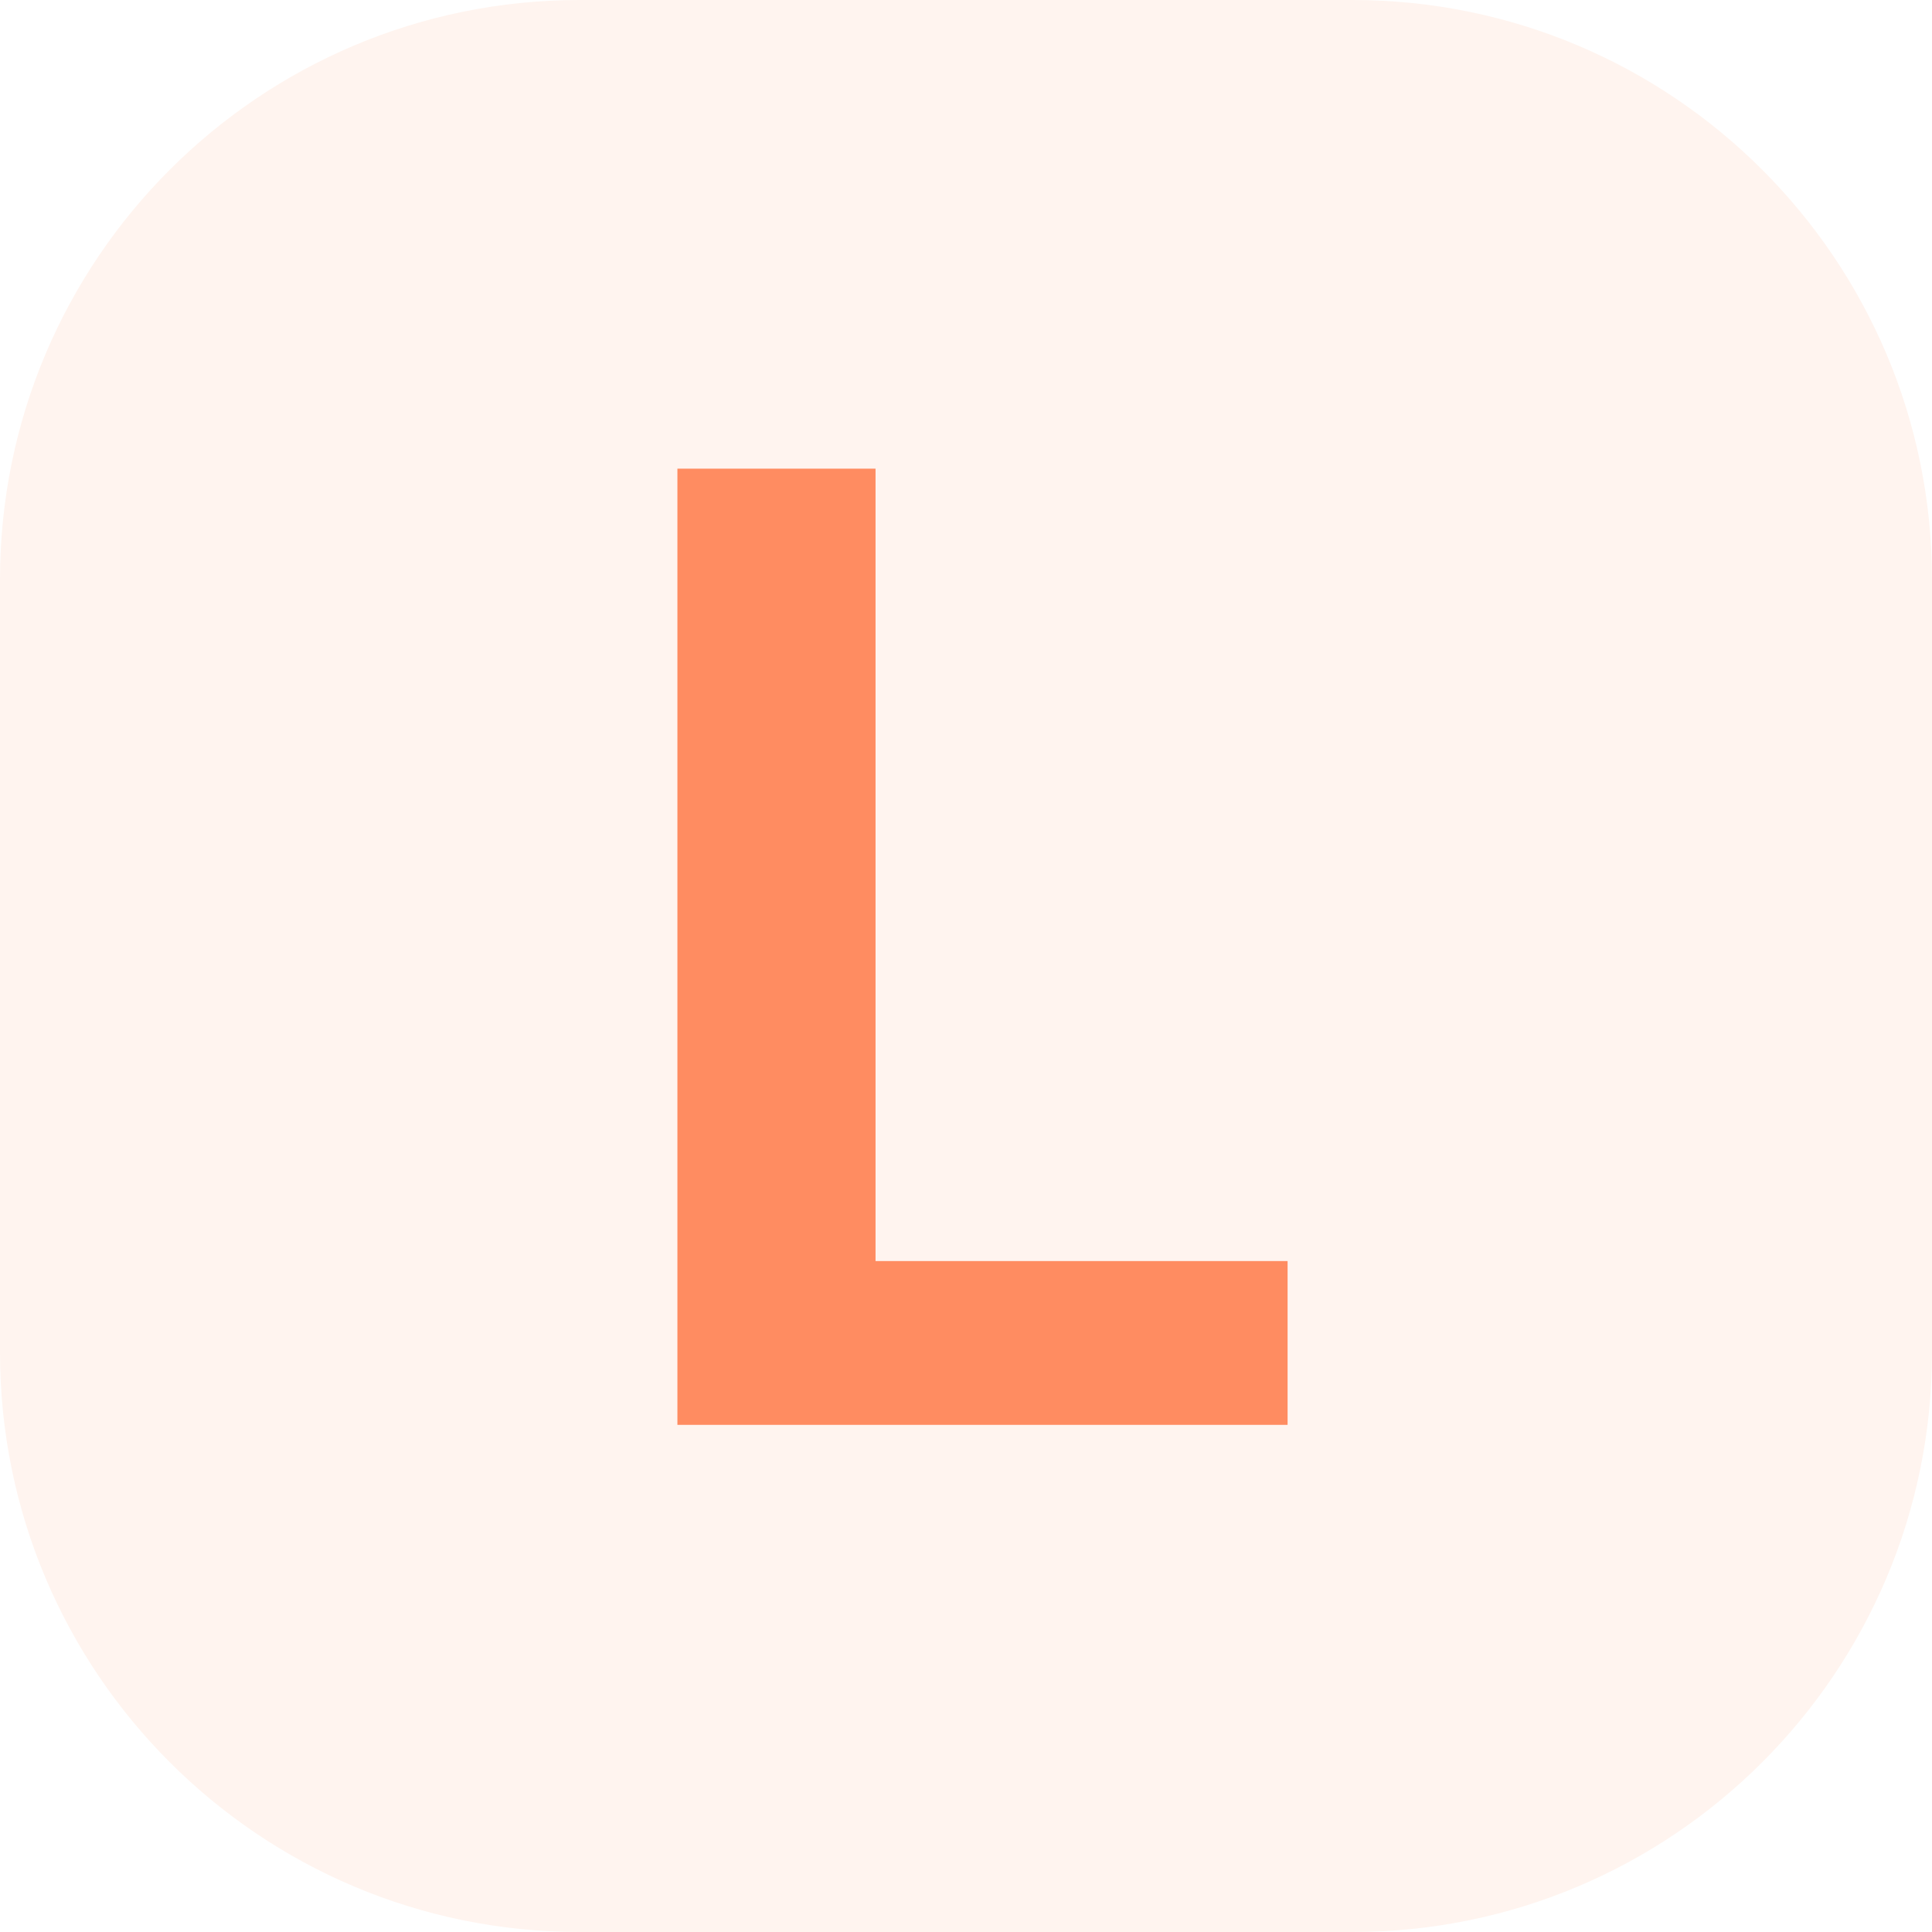
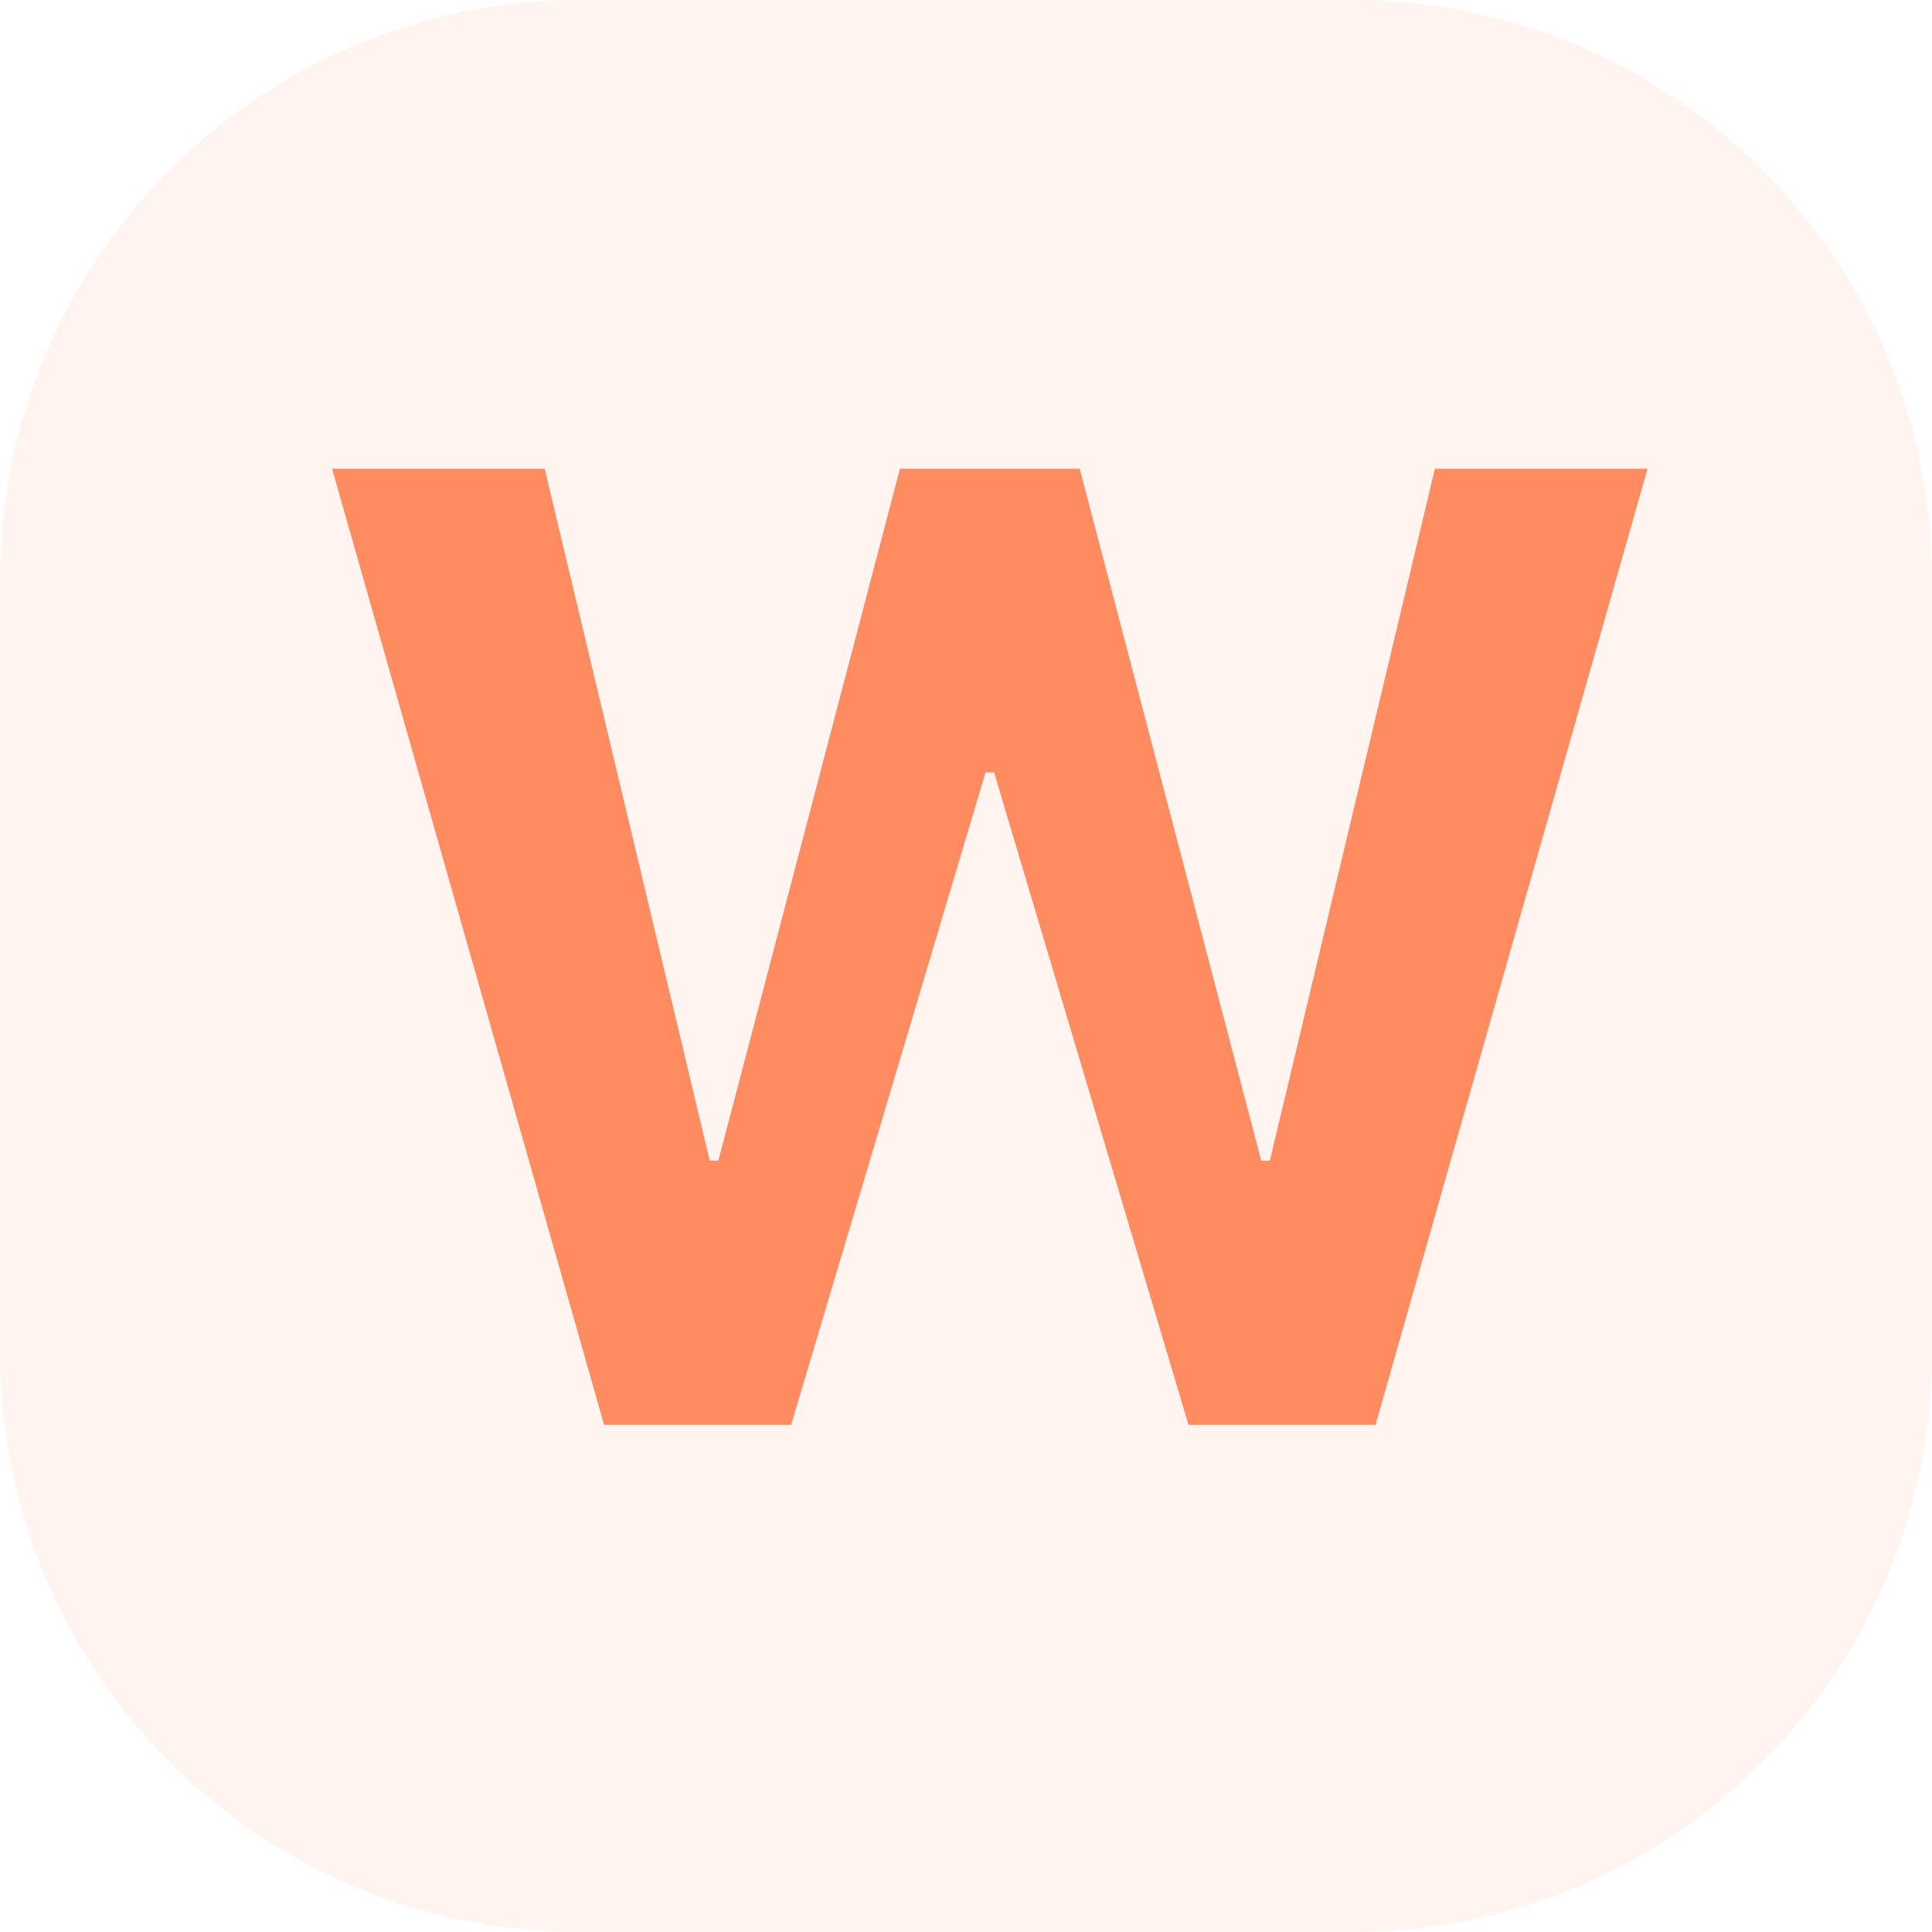
<svg xmlns="http://www.w3.org/2000/svg" width="40" height="40" viewBox="0 0 40 40" fill="none">
  <rect width="40" height="40" rx="12" fill="#FFF4EF" />
-   <path d="M14.025 29.5V9.703H18.127V26.109H26.658V29.5H14.025Z" fill="#FF8C61" />
+   <path d="M6.875 9.703H11.277L14.695 24.031H14.873L18.633 9.703H22.354L26.113 24.031H26.291L29.709 9.703H34.111L28.479 29.5H24.607L20.582 15.992H20.404L16.379 29.5H12.508L6.875 9.703Z" fill="#FF8C61" />
</svg>
